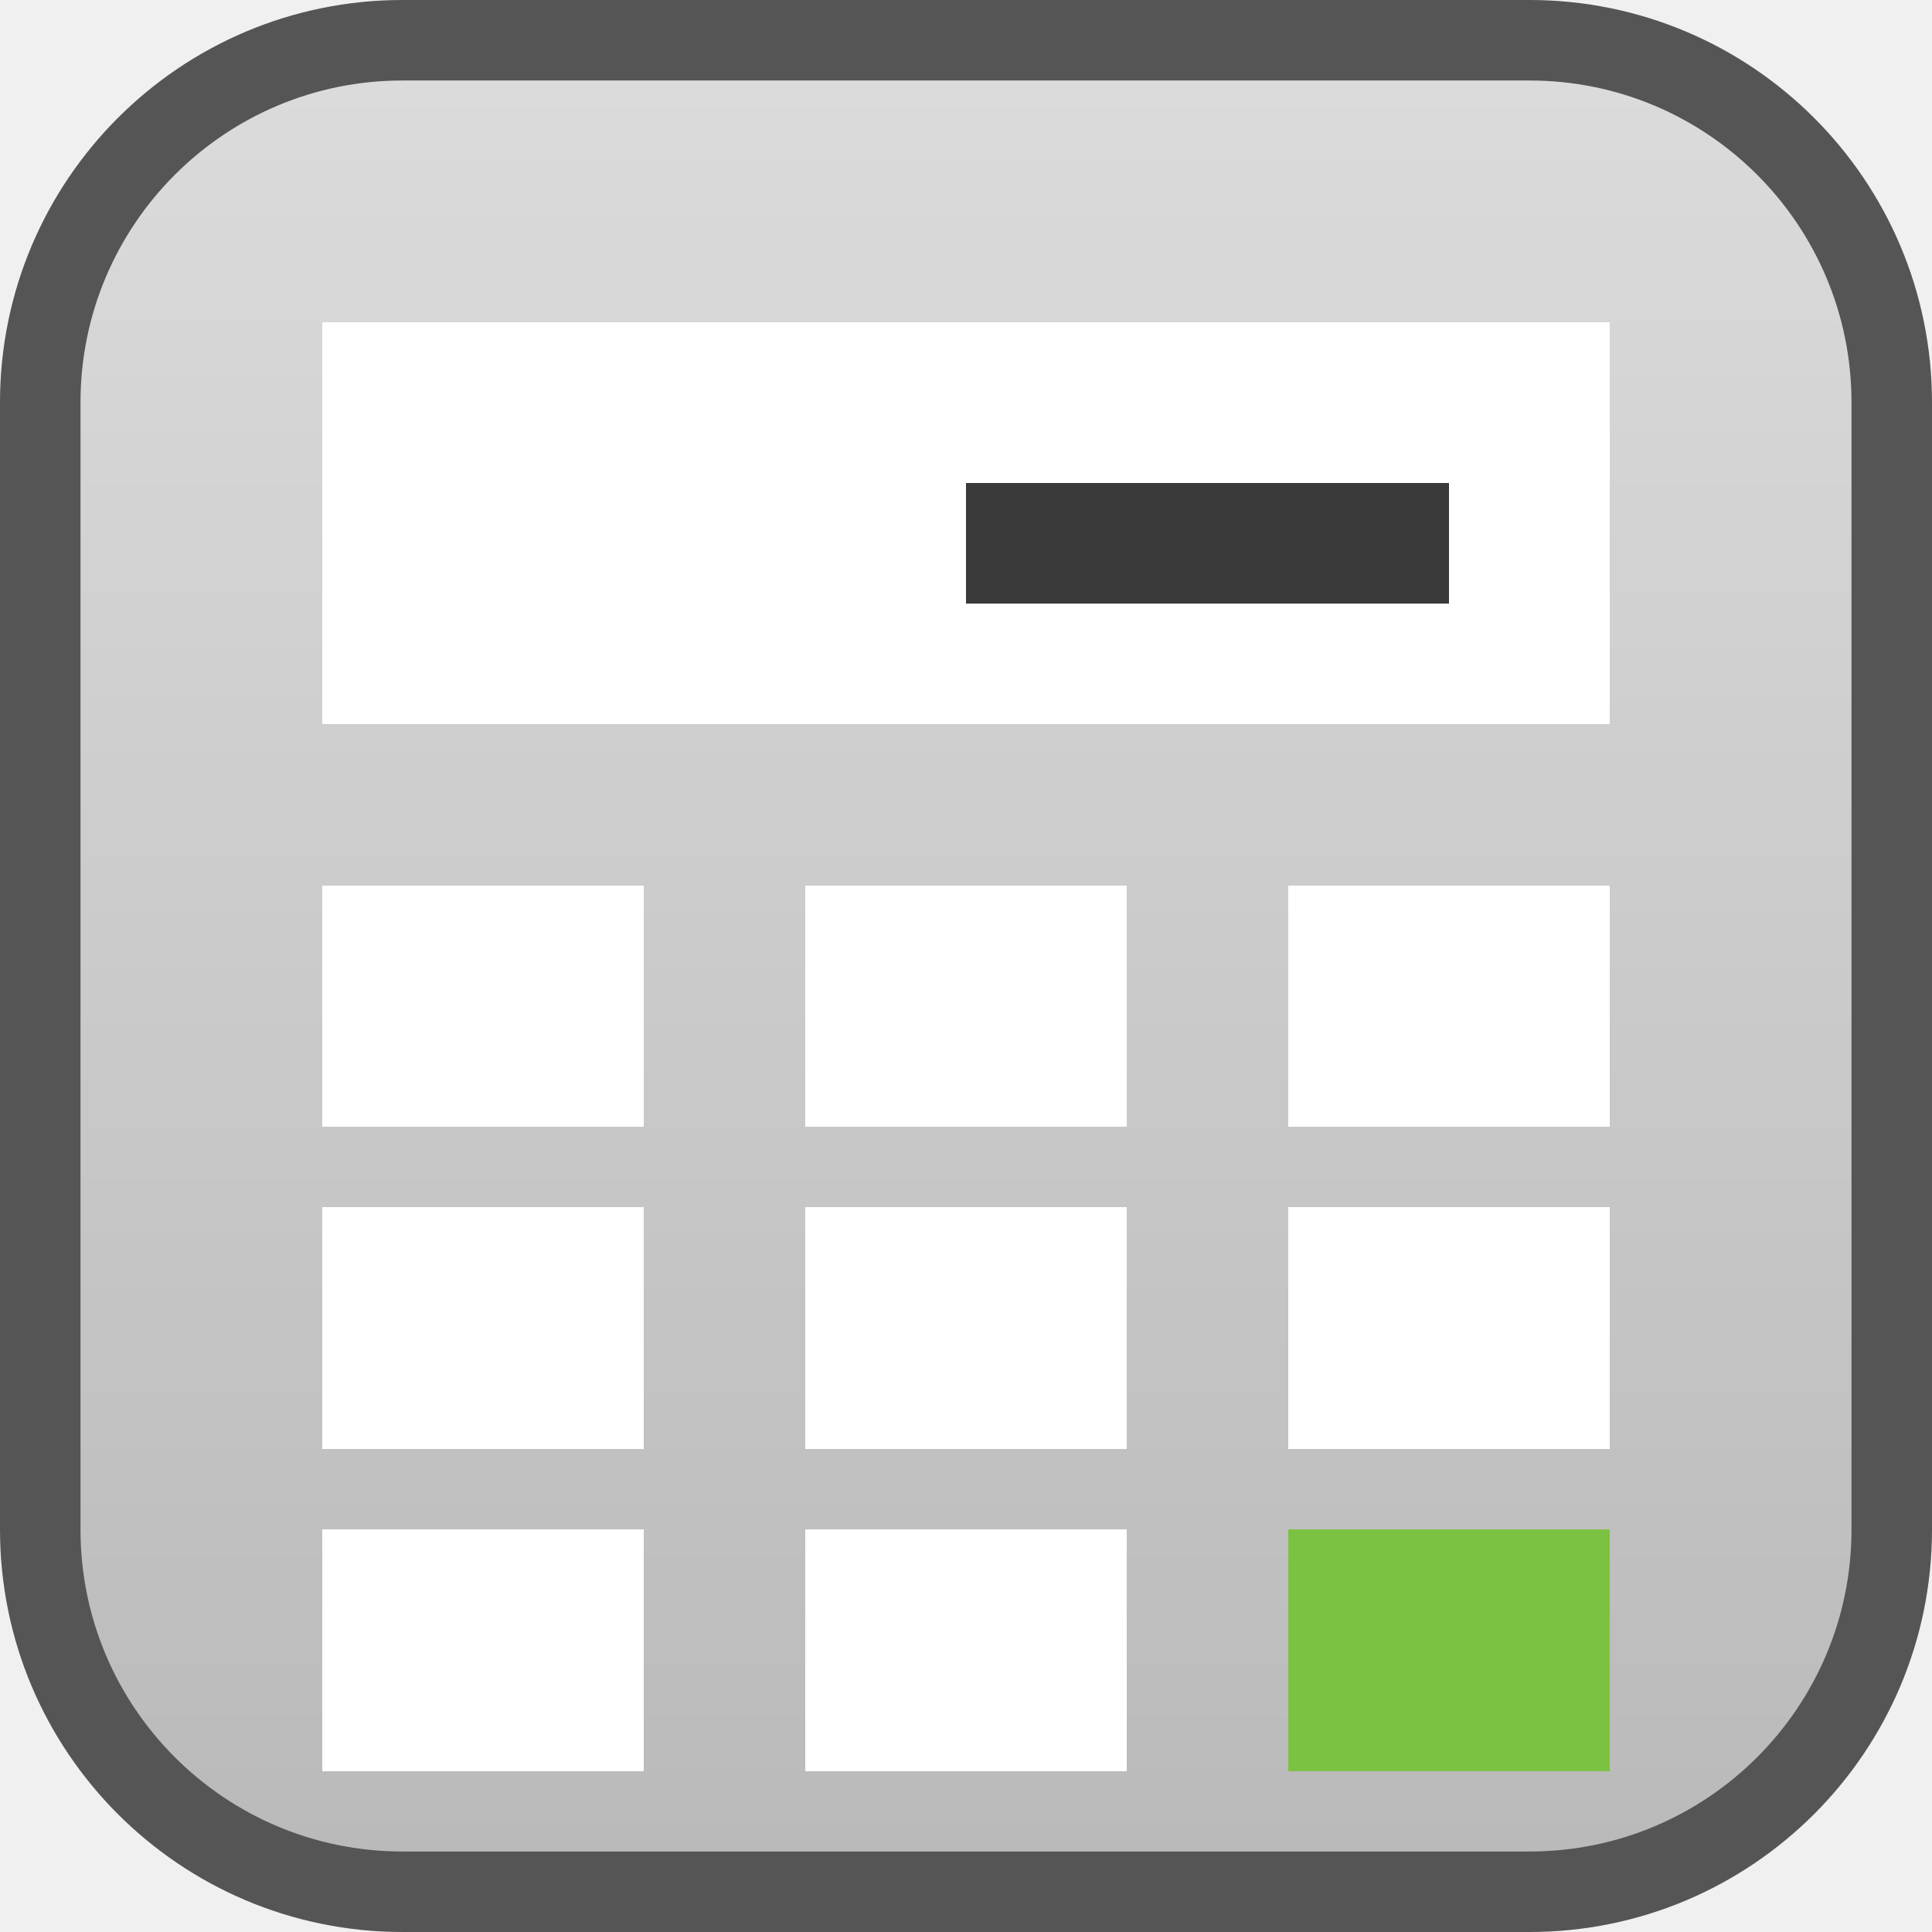
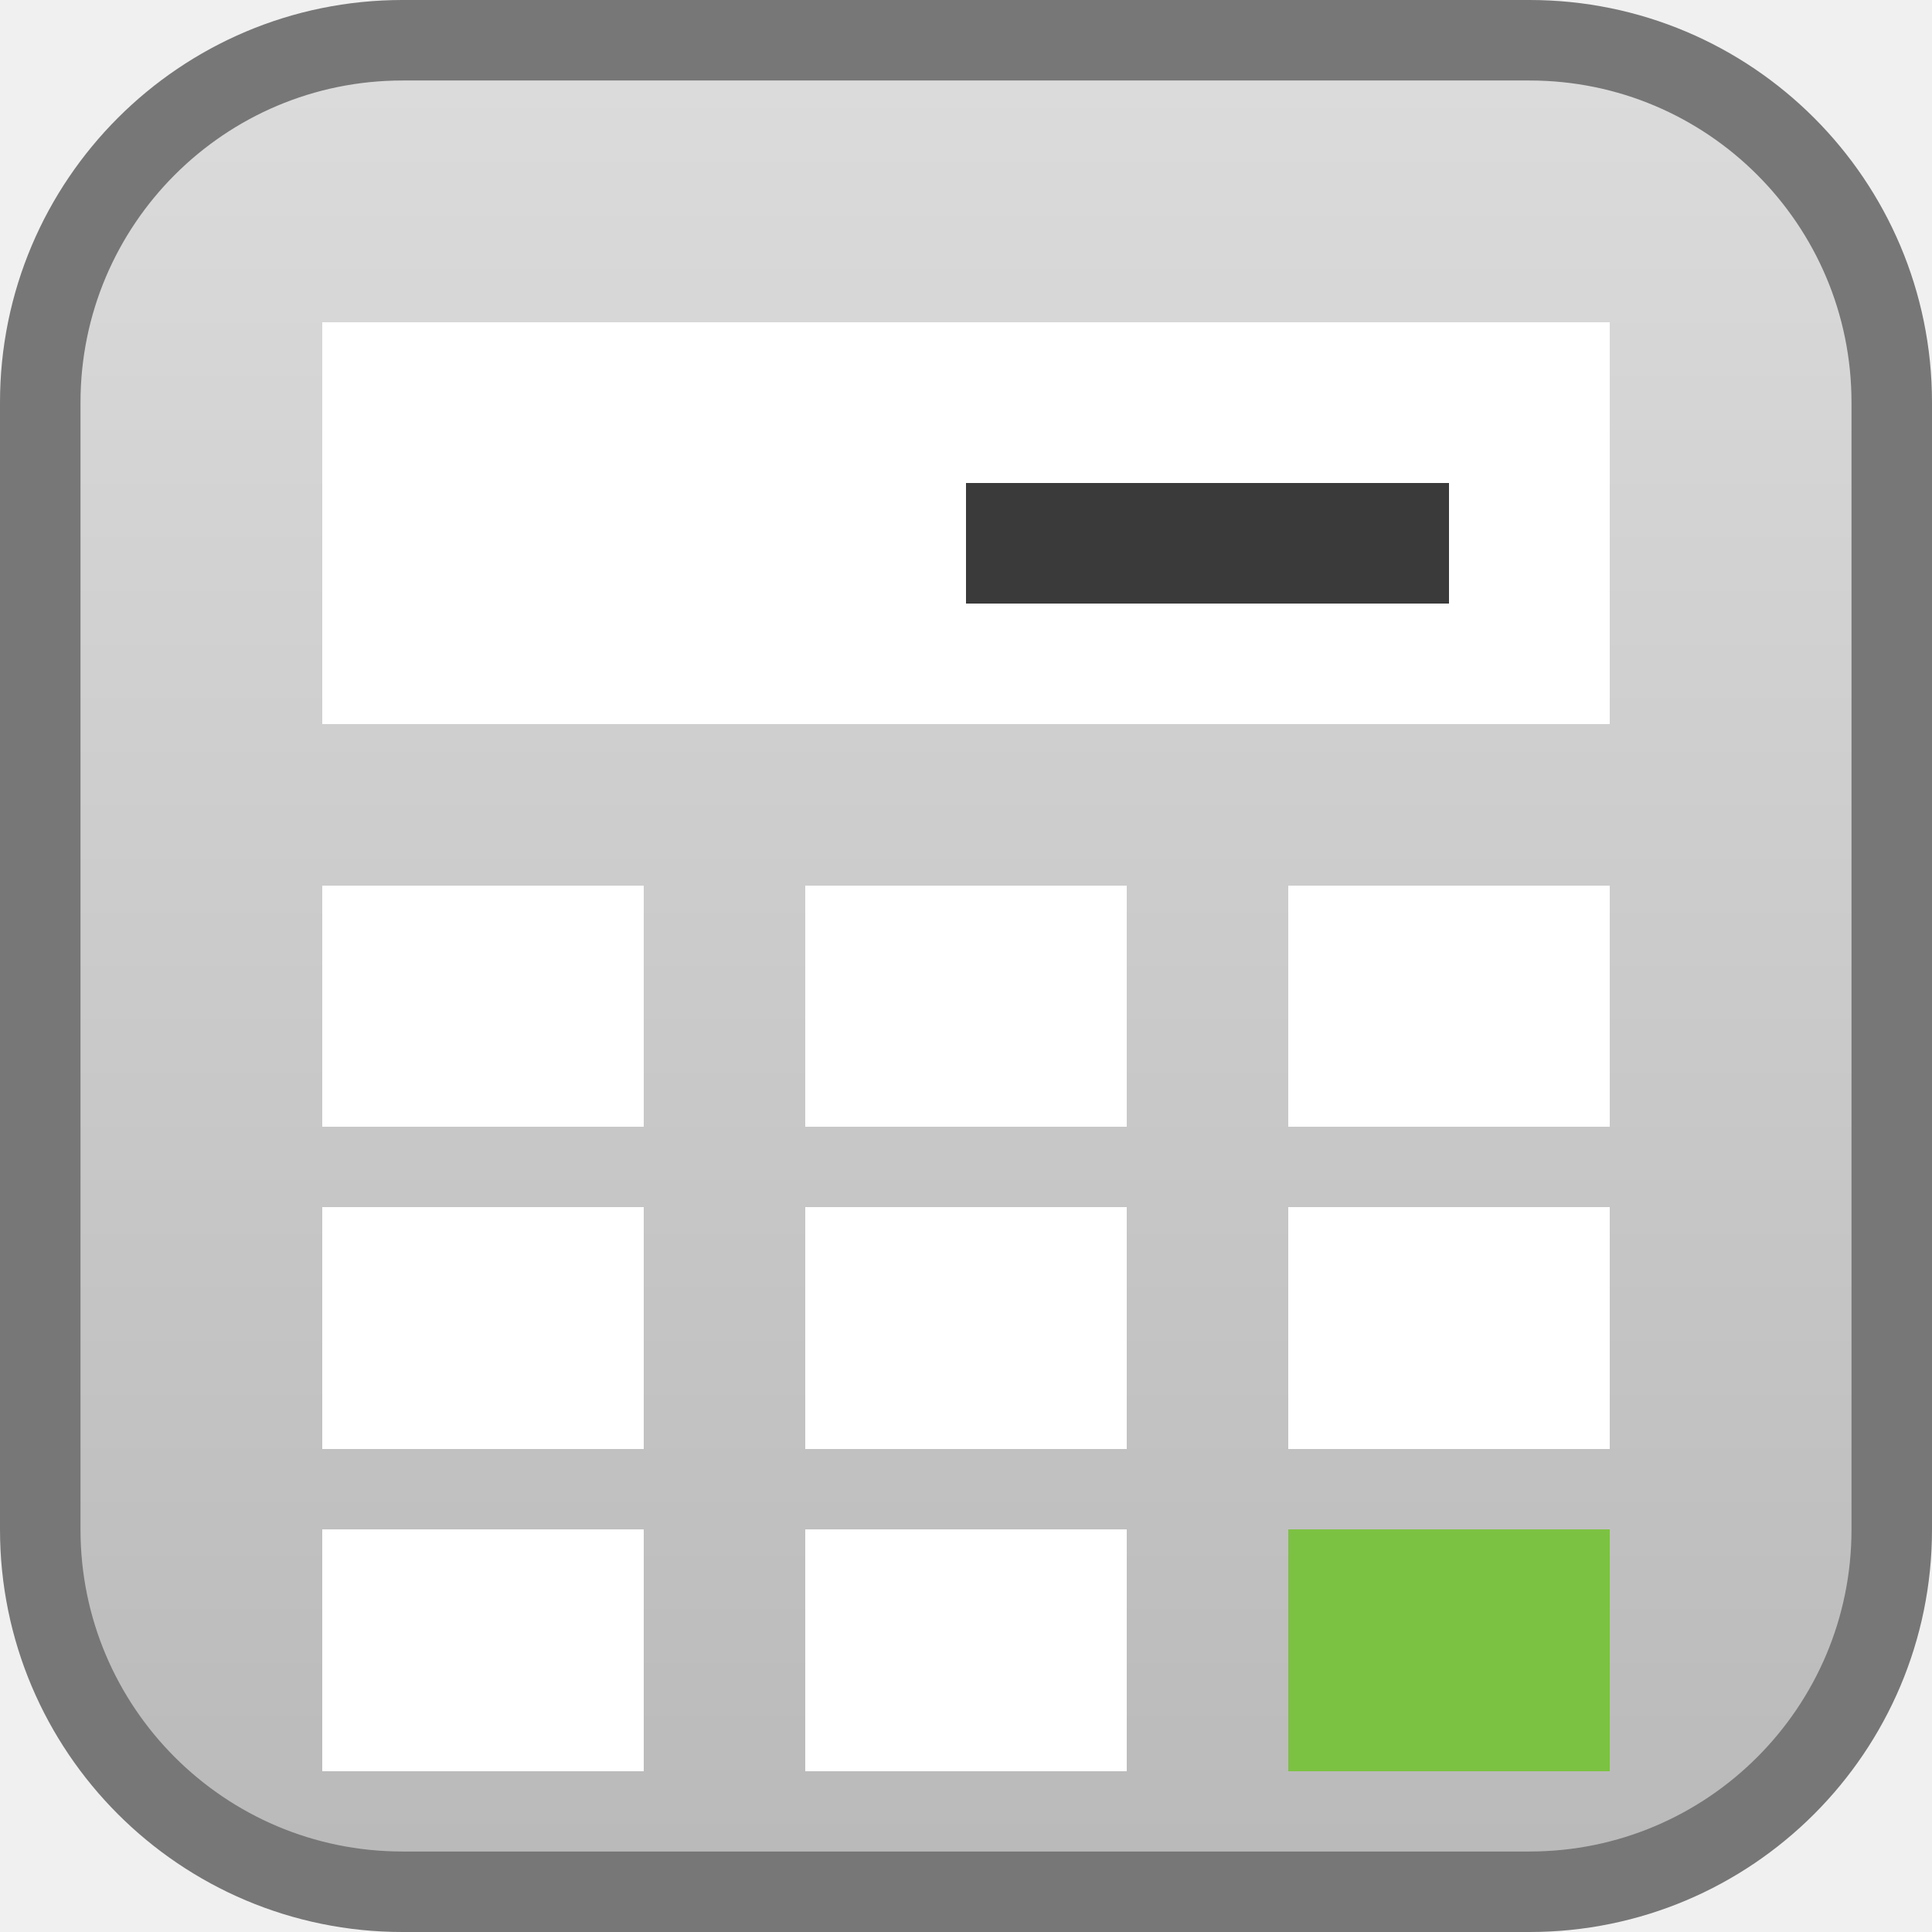
<svg xmlns="http://www.w3.org/2000/svg" width="24" height="24" viewBox="0 0 24 24">
  <defs>
    <linearGradient id="bg" x1="0" y1="0" x2="0" y2="1">
      <stop offset="0" stop-color="#dcdcdc" />
      <stop offset="1" stop-color="#b9b9b9" />
    </linearGradient>
  </defs>
-   <rect x="0.5" y="0.5" width="23" height="23" rx="4.5" fill="url(#bg)" stroke="#555555" />
+   <rect x="0.5" y="0.5" width="23" height="23" rx="4.5" fill="url(#bg)" stroke="#777777" />
  <g shape-rendering="crispEdges">
    <rect x="4" y="4" width="16" height="5" fill="#ffffff" />
    <rect x="12" y="6" width="6" height="1.5" fill="#3a3a3a" />
    <rect x="4" y="11" width="4" height="3" fill="#ffffff" />
    <rect x="10" y="11" width="4" height="3" fill="#ffffff" />
    <rect x="16" y="11" width="4" height="3" fill="#ffffff" />
    <rect x="4" y="15" width="4" height="3" fill="#ffffff" />
    <rect x="10" y="15" width="4" height="3" fill="#ffffff" />
    <rect x="16" y="15" width="4" height="3" fill="#ffffff" />
    <rect x="4" y="19" width="4" height="3" fill="#ffffff" />
    <rect x="10" y="19" width="4" height="3" fill="#ffffff" />
    <rect x="16" y="19" width="4" height="3" fill="#7cc242" />
  </g>
</svg>
